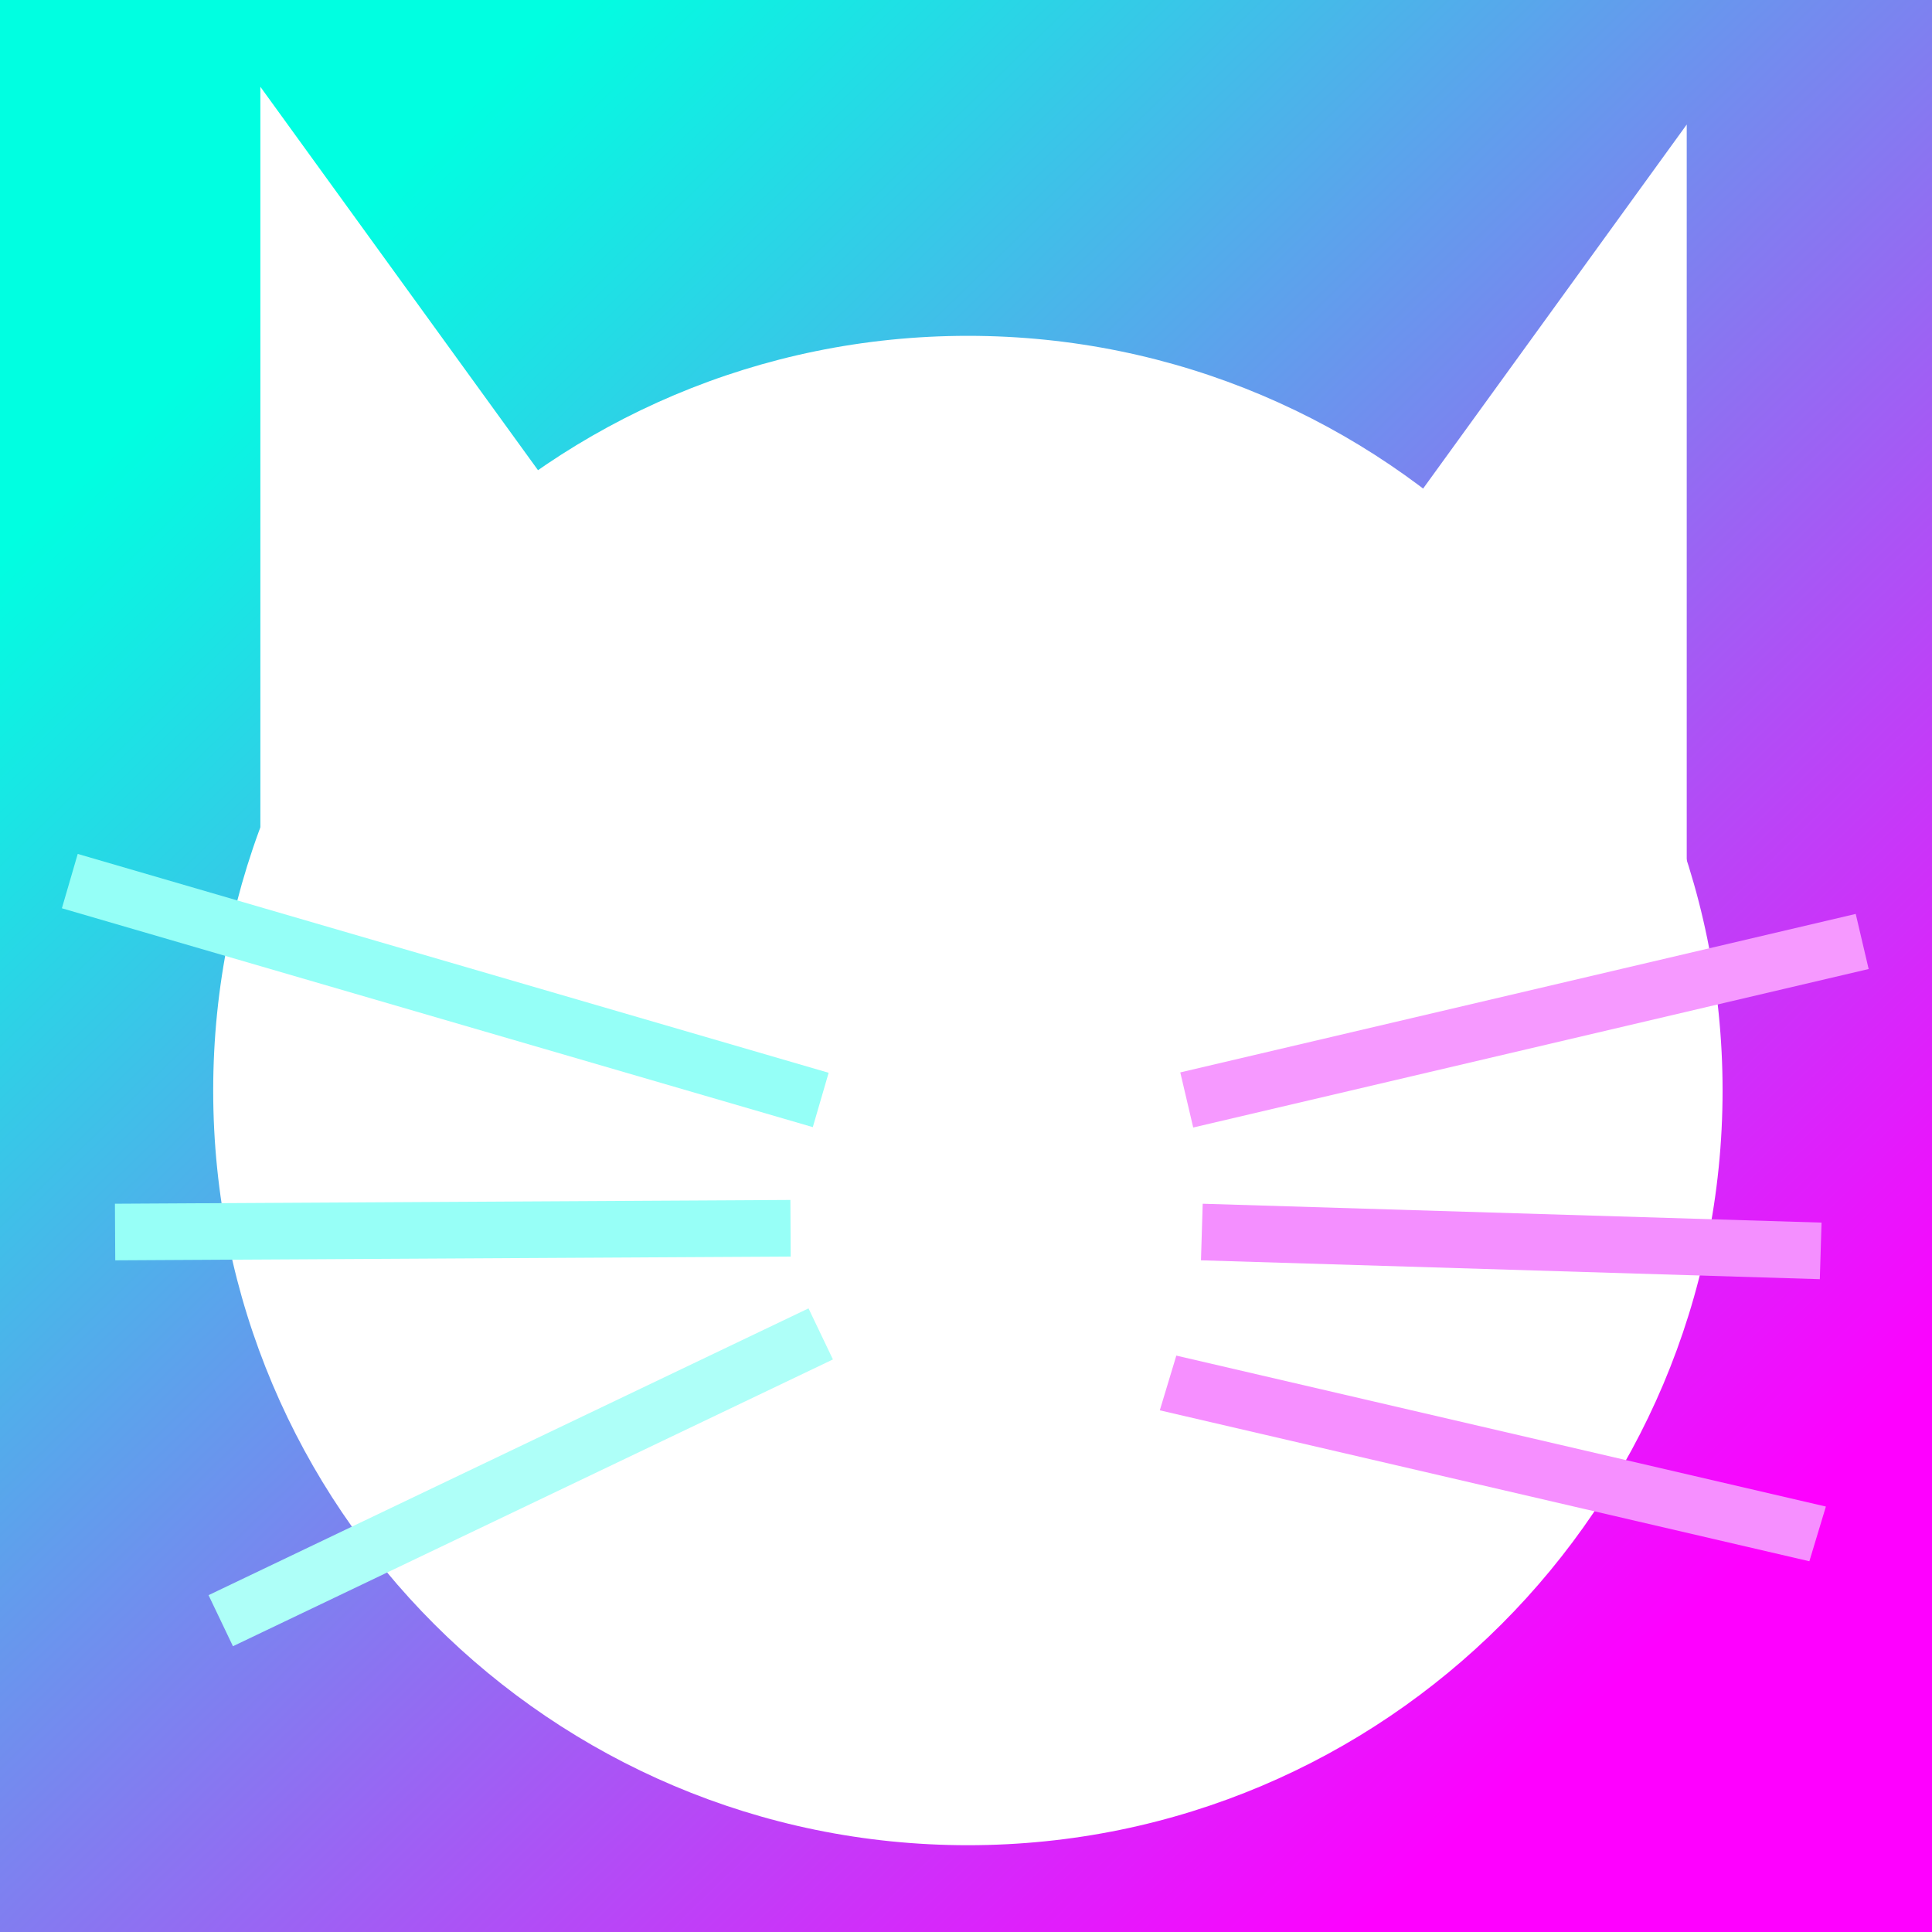
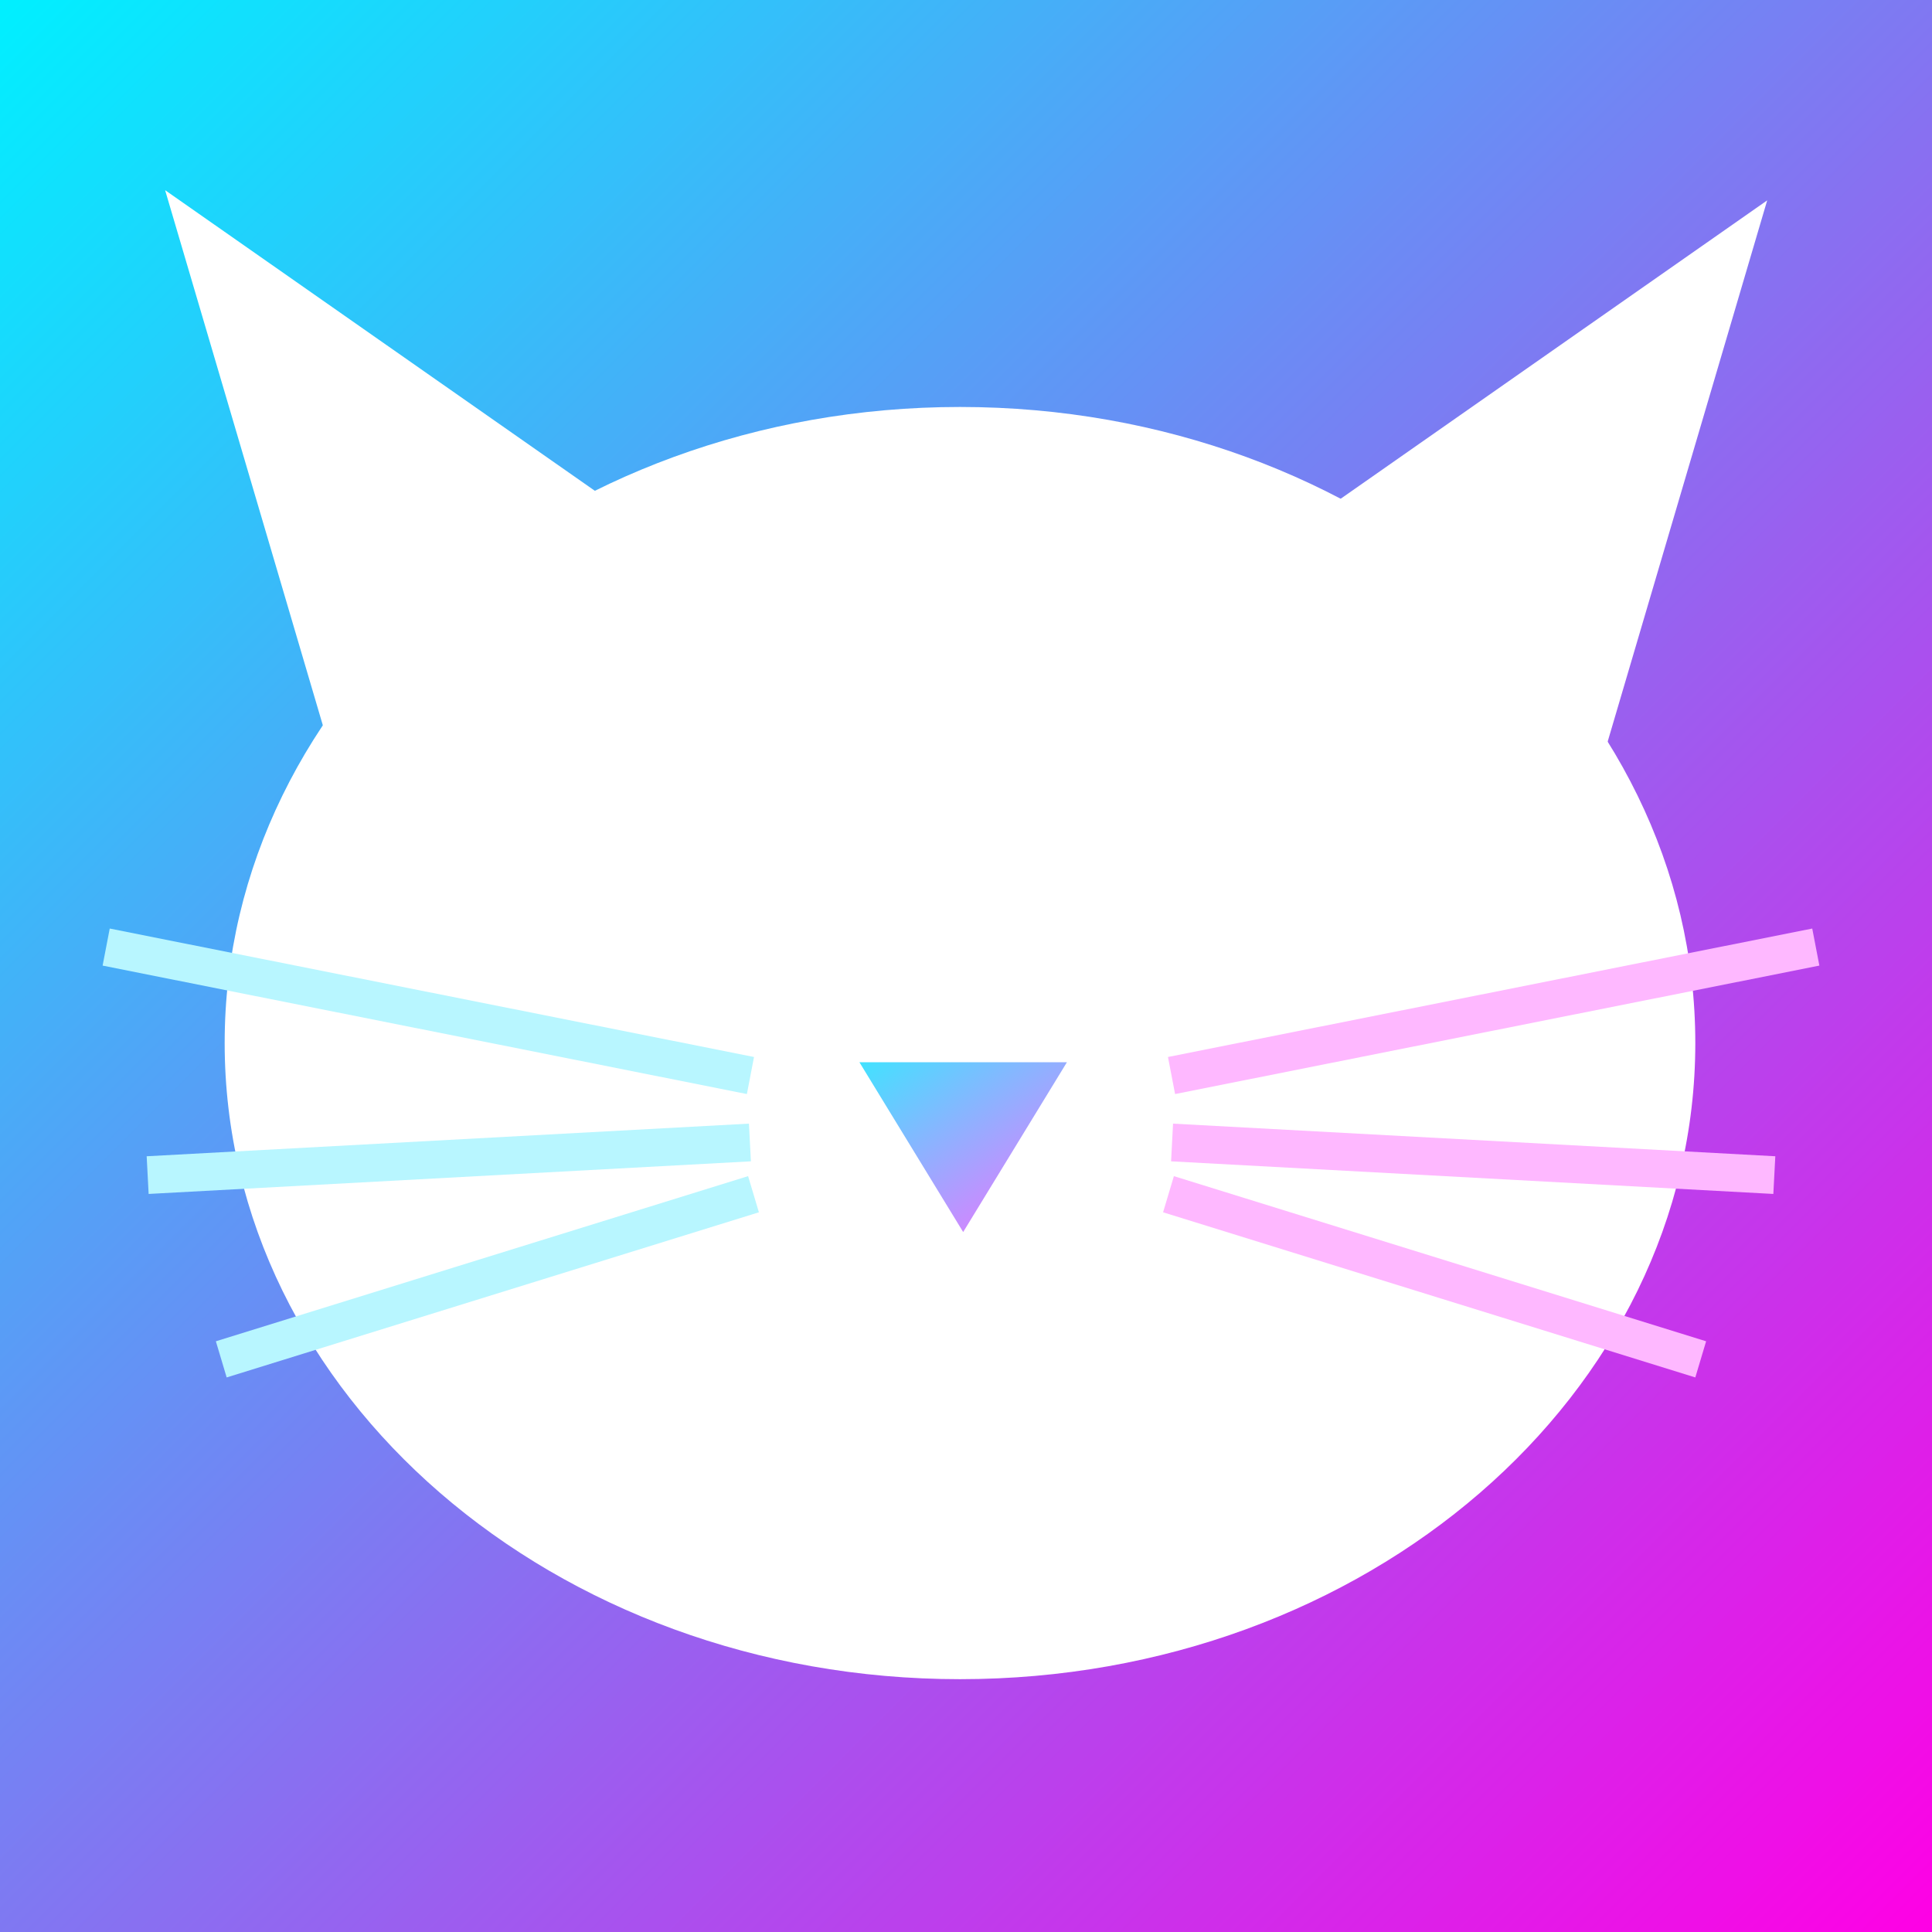
- <svg xmlns="http://www.w3.org/2000/svg" version="1.1" width="512" height="512" viewBox="0 0 512 512" xml:space="preserve">
+ <svg xmlns="http://www.w3.org/2000/svg" width="1024" height="1024" viewBox="0 0 1024 1024" fill="none">
+   <g clip-path="url(#clip0_2_7)">
+     <rect width="1024" height="1024" fill="white" />
+     <rect width="1024" height="1024" fill="url(#paint0_linear_2_7)" />
+     <ellipse cx="508.814" cy="552.851" rx="389.735" ry="337.149" fill="white" />
+     <path d="M87.516 100.8L333.623 272.963L173.381 392.128L87.516 100.8Z" fill="white" />
+     <path d="M936.649 106.203L690.541 278.366L850.783 397.531L936.649 106.203Z" fill="white" />
+     <path d="M510.5 653L565.493 563H455.507L510.5 653Z" fill="url(#paint1_linear_2_7)" />
+     <line y1="-10" x2="348.202" y2="-10" transform="matrix(0.980701 -0.195513 0.188568 0.98206 622.818 579.867)" stroke="#FEB8FF" stroke-width="20" />
+     <line y1="-10" x2="348.202" y2="-10" transform="matrix(-0.980701 -0.195513 -0.188568 0.98206 395.87 579.867)" stroke="#B8F6FF" stroke-width="20" />
+     <line y1="-10" x2="319.679" y2="-10" transform="matrix(0.998536 0.0540845 -0.0520965 0.998642 620.697 615.526)" stroke="#FEB8FF" stroke-width="20" />
+     <line y1="-10" x2="319.679" y2="-10" transform="matrix(-0.998536 0.0540845 0.0520965 0.998642 397.991 615.526)" stroke="#B8F6FF" stroke-width="20" />
+     <line y1="-10" x2="295.361" y2="-10" transform="matrix(0.955081 0.296346 -0.286334 0.95813 616.455 642.542)" stroke="#FEB8FF" stroke-width="20" />
+     <line y1="-10" x2="295.361" y2="-10" transform="matrix(-0.955081 0.296346 0.286334 0.95813 402.233 642.542)" stroke="#B8F6FF" stroke-width="20" />
+   </g>
  <defs>
- </defs>
-   <g transform="matrix(5.12 0 0 5.12 256 256)">
-     <linearGradient id="SVGID_165" gradientUnits="userSpaceOnUse" gradientTransform="matrix(1 0 0 1 -50 -50)" x1="15" y1="14" x2="85" y2="86">
-       <stop offset="0%" style="stop-color:rgba(0, 255, 225, 1);" />
-       <stop offset="100%" style="stop-color:rgba(254, 0, 255, 1);" />
+     <linearGradient id="paint0_linear_2_7" x1="0" y1="0" x2="1024" y2="1024" gradientUnits="userSpaceOnUse">
+       <stop stop-color="#00F0FF" />
+       <stop offset="1" stop-color="#FF00E5" />
    </linearGradient>
-     <polygon style="stroke: rgb(255,255,255); stroke-width: 0; stroke-dasharray: none; stroke-linecap: butt; stroke-dashoffset: 0; stroke-linejoin: round; stroke-miterlimit: 4; fill: url(#SVGID_165); fill-rule: nonzero; opacity: 1;" points="-50,-50 -50,50 50,50 50,-50 " />
-   </g>
-   <g transform="matrix(5 0 0 5 256.5 289)">
-     <circle style="stroke: rgb(255,255,255); stroke-width: 0; stroke-dasharray: none; stroke-linecap: butt; stroke-dashoffset: 0; stroke-linejoin: miter; stroke-miterlimit: 4; fill: rgb(255,255,255); fill-rule: nonzero; opacity: 1;" cx="0" cy="0" r="40" />
-   </g>
-   <g transform="matrix(1.47 0 0 2.03 142.5 124.5)">
-     <polygon style="stroke: rgb(0,0,0); stroke-width: 0; stroke-dasharray: none; stroke-linecap: butt; stroke-dashoffset: 0; stroke-linejoin: miter; stroke-miterlimit: 4; fill: rgb(255,255,255); fill-rule: nonzero; opacity: 1;" points="-50,-50 50,50 -50,50 " />
-   </g>
-   <g transform="matrix(-1.47 0 0 2.03 373.5 134.5)">
-     <polygon style="stroke: rgb(0,0,0); stroke-width: 0; stroke-dasharray: none; stroke-linecap: butt; stroke-dashoffset: 0; stroke-linejoin: miter; stroke-miterlimit: 4; fill: rgb(255,255,255); fill-rule: nonzero; opacity: 1;" points="-50,-50 50,50 -50,50 " />
-   </g>
-   <g transform="matrix(1 0 0 1 404 270.5)">
-     <line style="stroke: rgb(246,153,255); stroke-width: 15; stroke-dasharray: none; stroke-linecap: butt; stroke-dashoffset: 0; stroke-linejoin: round; stroke-miterlimit: 4; fill: rgb(0,0,0); fill-rule: nonzero; opacity: 1;" x1="-89.5" y1="21" x2="89.5" y2="-21" />
-   </g>
-   <g transform="matrix(1 0 0 1 400.5 329)">
-     <line style="stroke: rgb(244,143,255); stroke-width: 15; stroke-dasharray: none; stroke-linecap: butt; stroke-dashoffset: 0; stroke-linejoin: miter; stroke-miterlimit: 4; fill: rgb(0,0,0); fill-rule: nonzero; opacity: 1;" x1="-82" y1="-2.5" x2="82" y2="2.5" />
-   </g>
-   <g transform="matrix(1.14 0 0 1 395.62 386.5)">
-     <line style="stroke: rgb(246,143,255); stroke-width: 15; stroke-dasharray: none; stroke-linecap: butt; stroke-dashoffset: 0; stroke-linejoin: miter; stroke-miterlimit: 4; fill: rgb(0,0,0); fill-rule: nonzero; opacity: 1;" x1="-75.5" y1="-20" x2="75.5" y2="20" />
-   </g>
-   <g transform="matrix(1 0 0 1 118 262.5)">
-     <line style="stroke: rgb(149,255,247); stroke-width: 15; stroke-dasharray: none; stroke-linecap: butt; stroke-dashoffset: 0; stroke-linejoin: miter; stroke-miterlimit: 4; fill: rgb(0,0,0); fill-rule: nonzero; opacity: 1;" x1="99.5" y1="29" x2="-99.5" y2="-29" />
-   </g>
-   <g transform="matrix(1 0 0 1 120 326)">
-     <line style="stroke: rgb(151,255,247); stroke-width: 15; stroke-dasharray: none; stroke-linecap: butt; stroke-dashoffset: 0; stroke-linejoin: miter; stroke-miterlimit: 4; fill: rgb(0,0,0); fill-rule: nonzero; opacity: 1;" x1="89.5" y1="-0.5" x2="-89.5" y2="0.5" />
-   </g>
-   <g transform="matrix(1 0 0 1 138 391.5)">
-     <line style="stroke: rgb(174,255,248); stroke-width: 15; stroke-dasharray: none; stroke-linecap: butt; stroke-dashoffset: 0; stroke-linejoin: miter; stroke-miterlimit: 4; fill: rgb(0,0,0); fill-rule: nonzero; opacity: 1;" x1="79.5" y1="-38" x2="-79.5" y2="38" />
-   </g>
+     <linearGradient id="paint1_linear_2_7" x1="574" y1="653" x2="470.661" y2="510.016" gradientUnits="userSpaceOnUse">
+       <stop stop-color="#FC6BFF" />
+       <stop offset="1" stop-color="#14FFFF" />
+     </linearGradient>
+     <clipPath id="clip0_2_7">
+       <rect width="1024" height="1024" fill="white" />
+     </clipPath>
+   </defs>
</svg>
